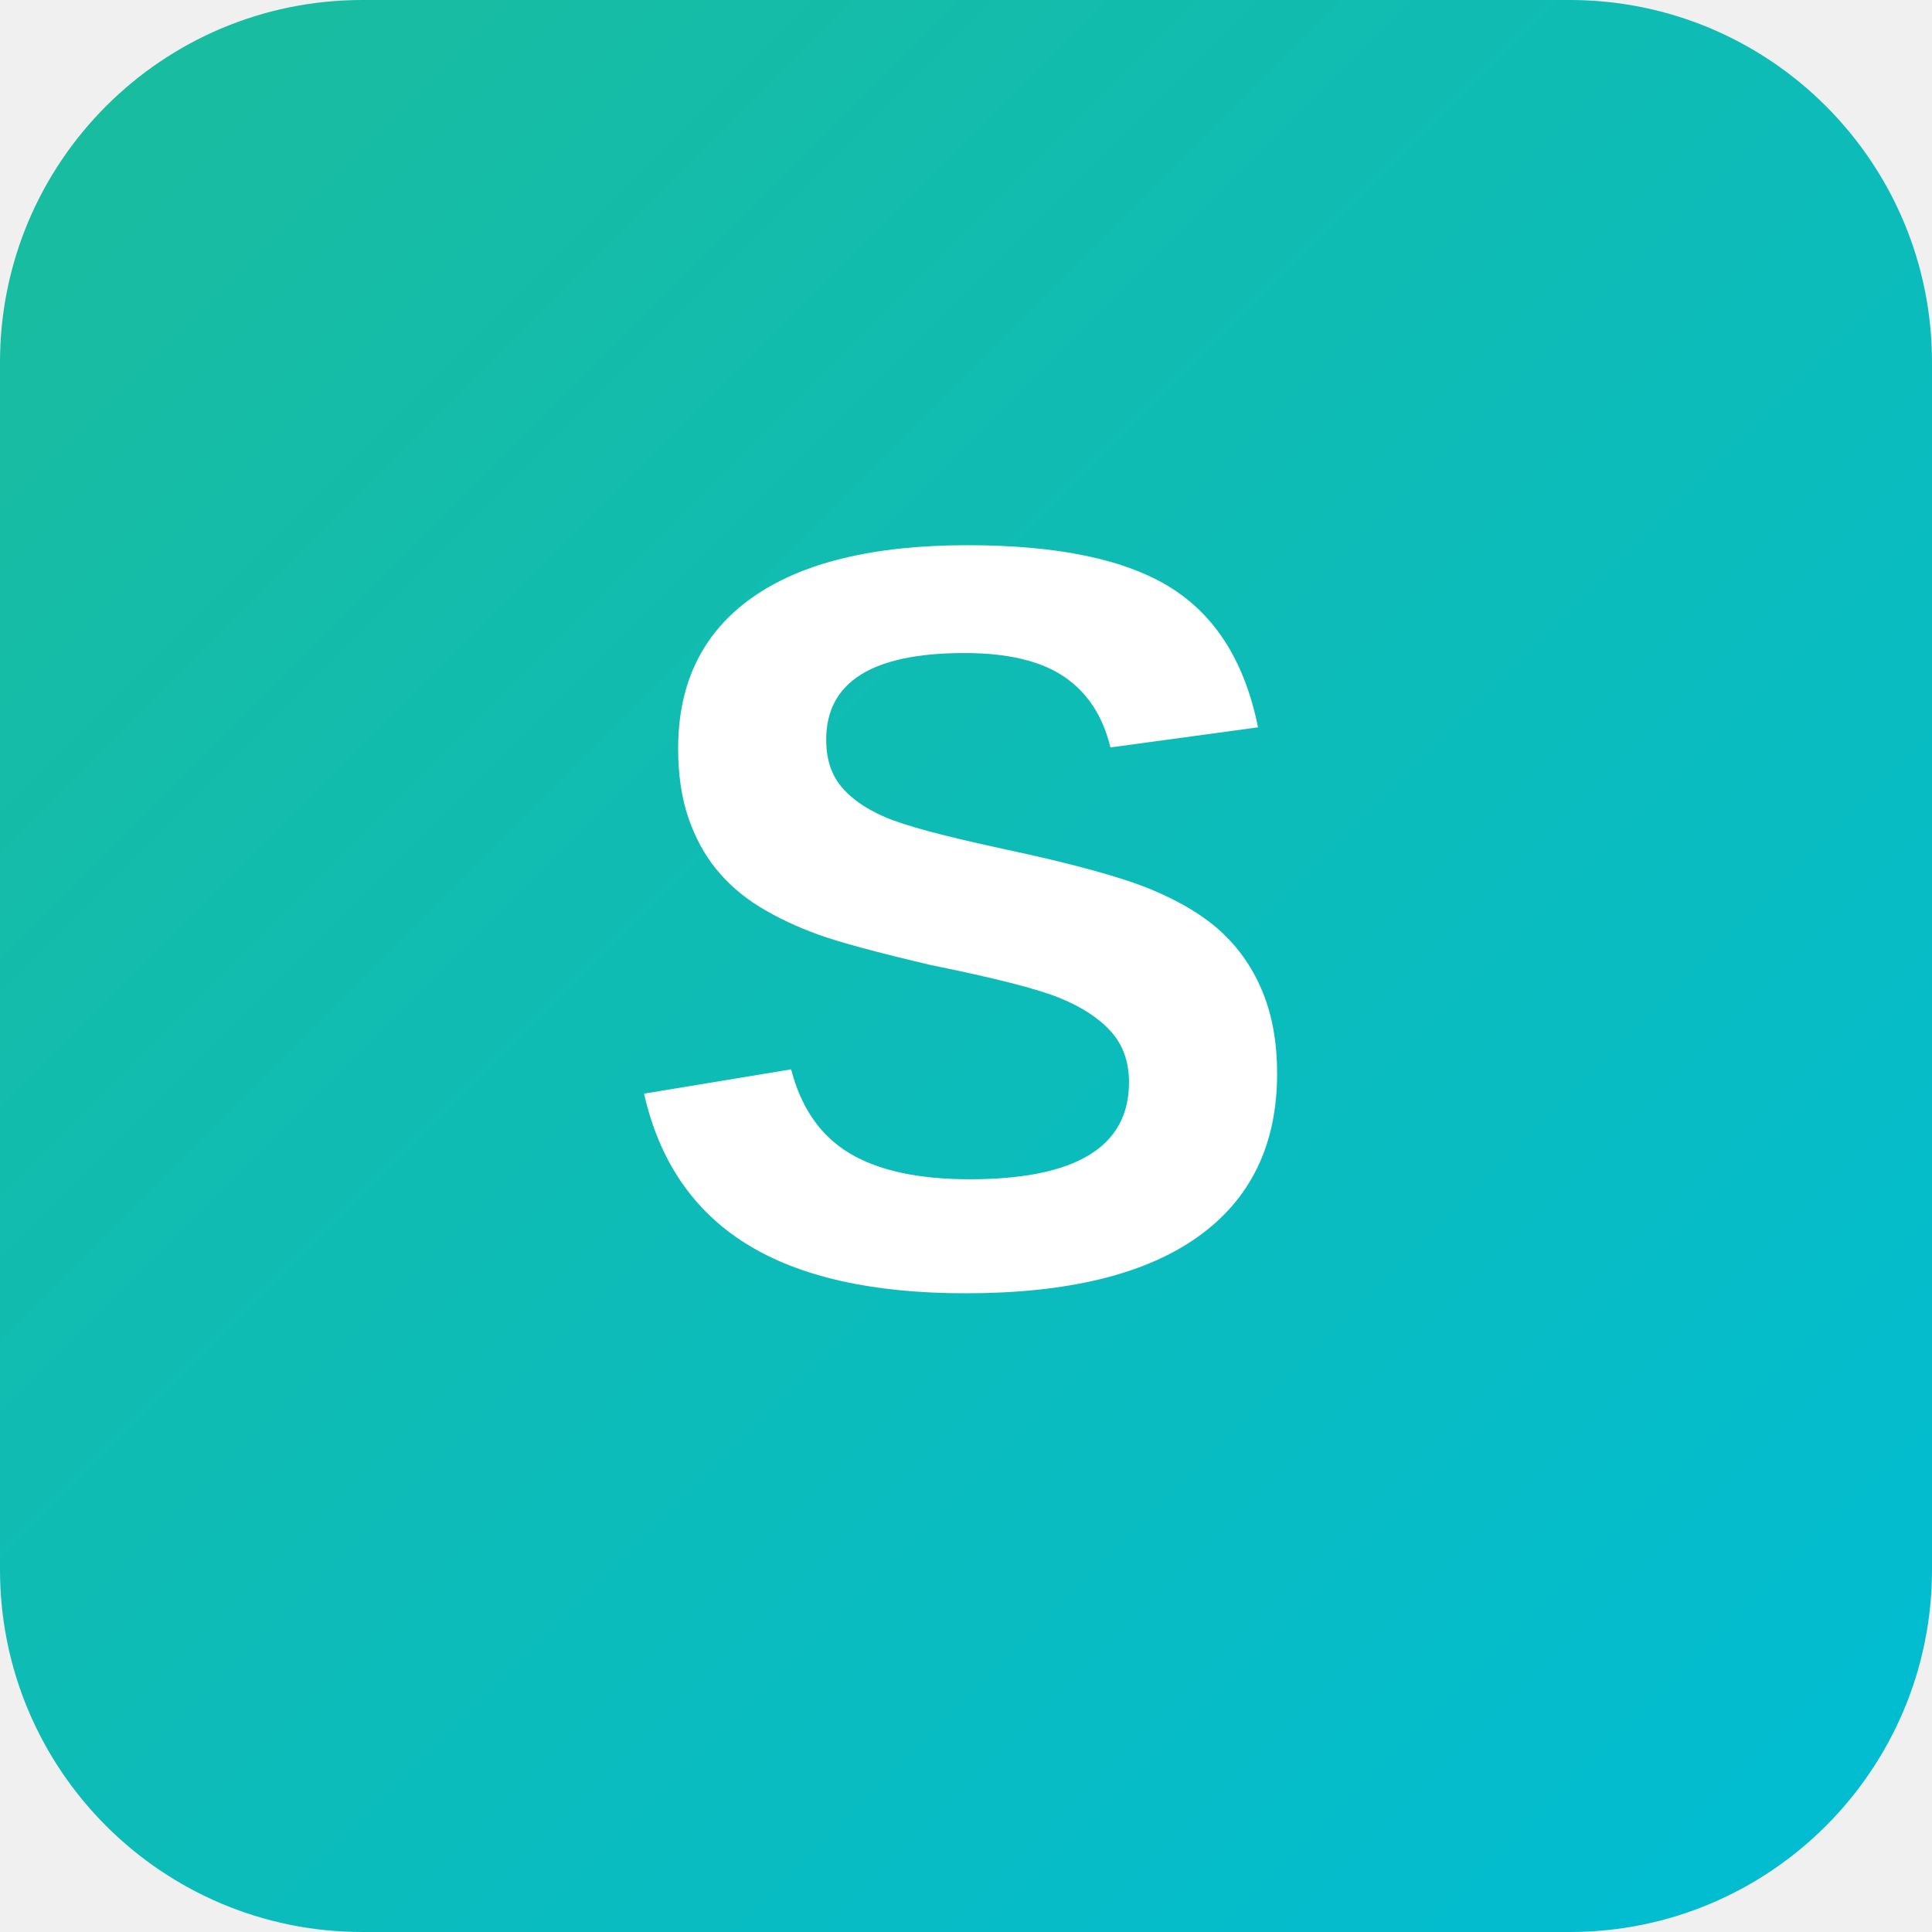
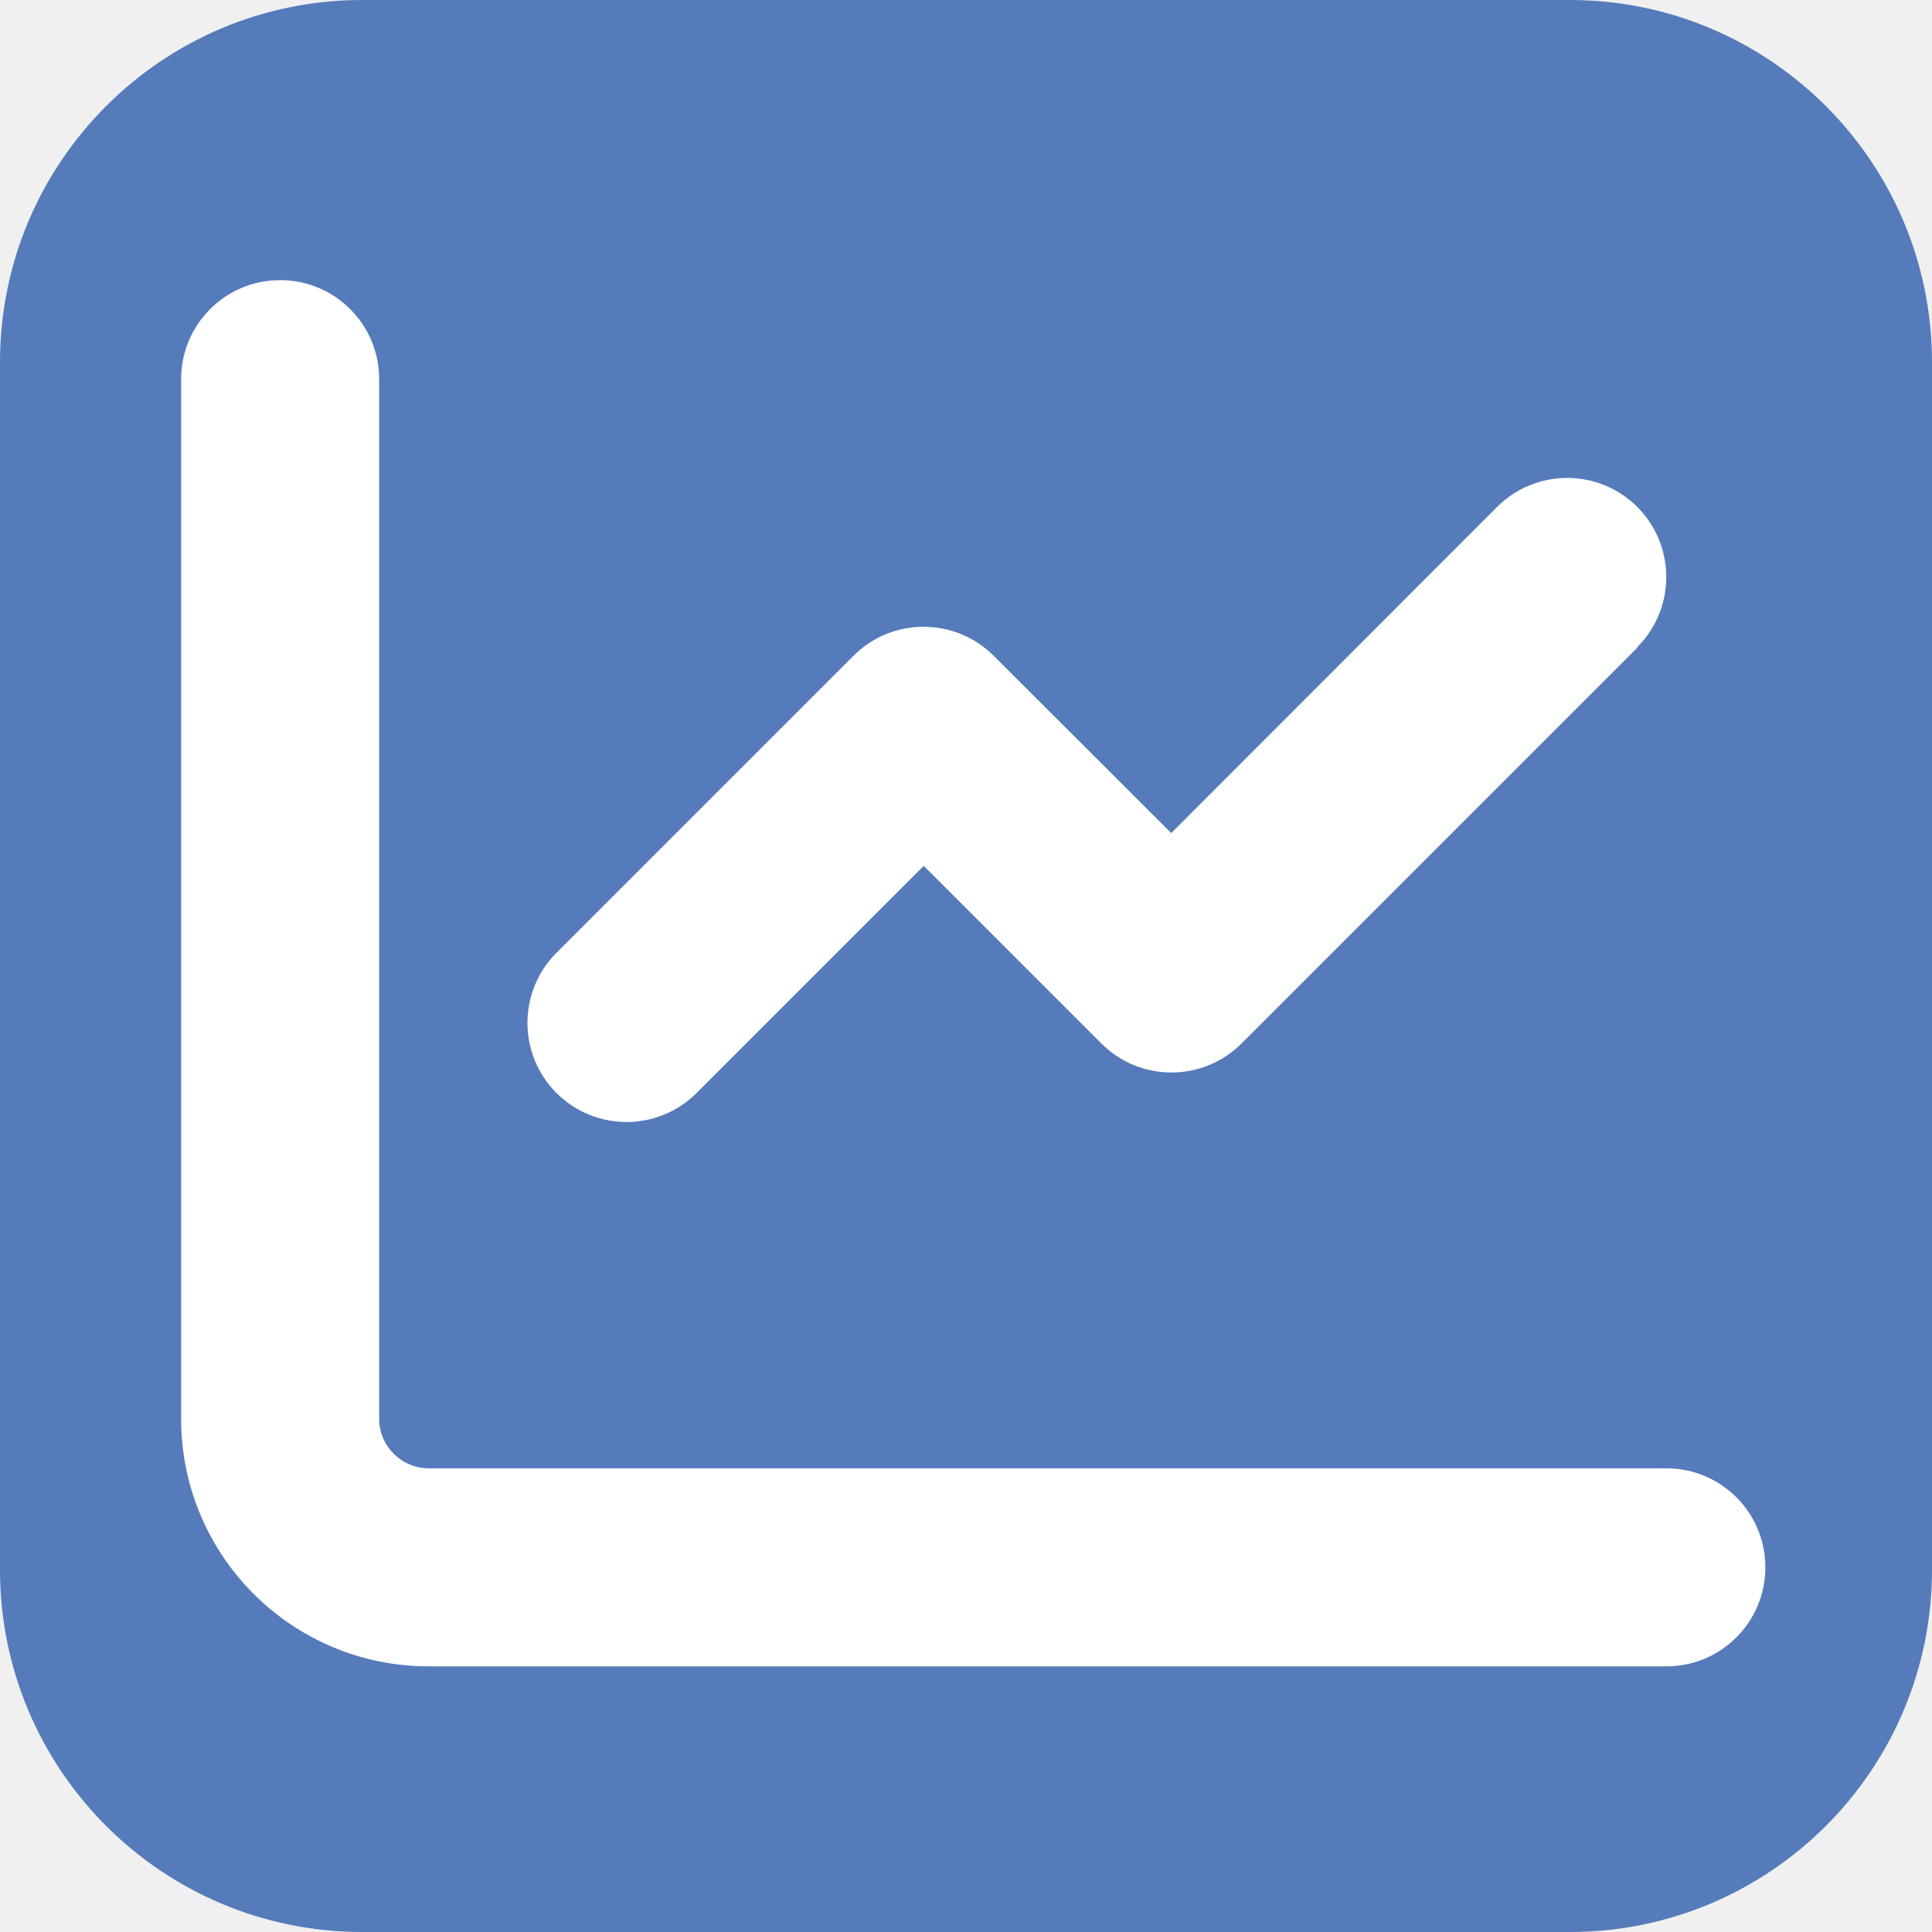
<svg xmlns="http://www.w3.org/2000/svg" viewBox="0 0 512 512">
-   <defs>
-     <linearGradient id="g" x1="0%" y1="0%" x2="100%" y2="100%">
-       <stop offset="0%" stop-color="#1abc9c" />
-       <stop offset="100%" stop-color="#00BCD4" />
-     </linearGradient>
-   </defs>
-   <rect width="512" height="512" rx="96" fill="url(#g)" />
-   <text x="256" y="340" font-family="Arial, Helvetica, sans-serif" font-size="280" font-weight="800" fill="#fff" text-anchor="middle">S</text>
+   <rect width="512" height="512" rx="96" fill="#557bbb" />
+   <path fill="#fff" d="M64 64c0-17.7-14.3-32-32-32S0 46.3 0 64L0 400c0 44.2 35.8 80 80 80l400 0c17.7 0 32-14.3 32-32s-14.3-32-32-32L80 416c-8.8 0-16-7.2-16-16L64 64zm406.6 86.6c12.5-12.5 12.5-32.8 0-45.3s-32.8-12.5-45.3 0L320 210.7 262.6 153.4c-12.5-12.5-32.8-12.5-45.3 0l-96 96c-12.5 12.5-12.5 32.8 0 45.3s32.8 12.5 45.3 0l73.4-73.4 57.4 57.4c12.5 12.5 32.8 12.5 45.3 0l128-128z" transform="translate(48 48) scale(.82)" />
</svg>
